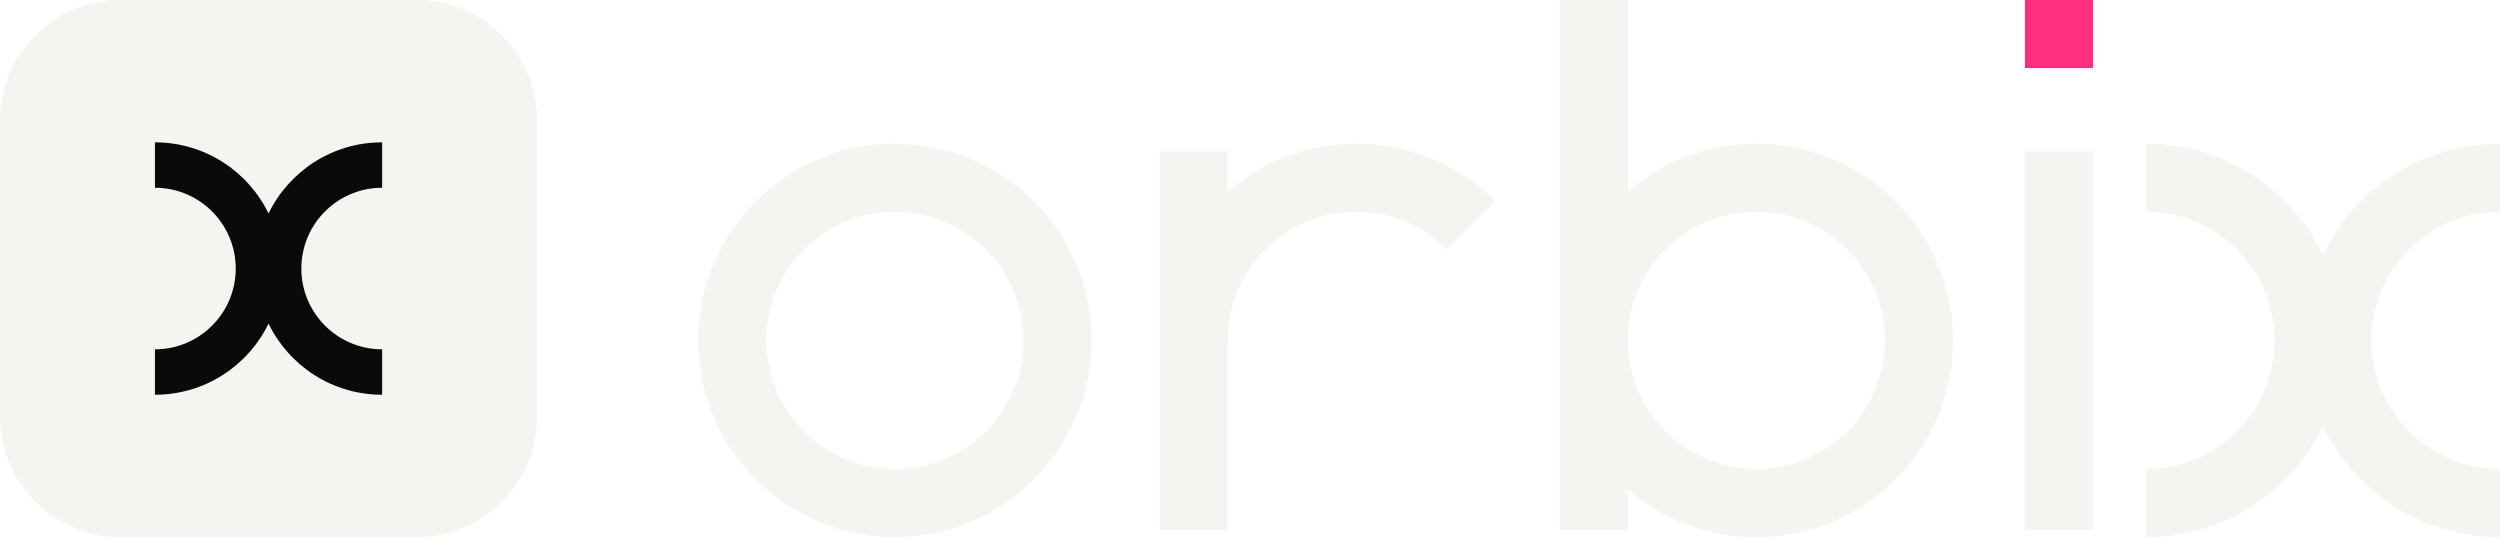
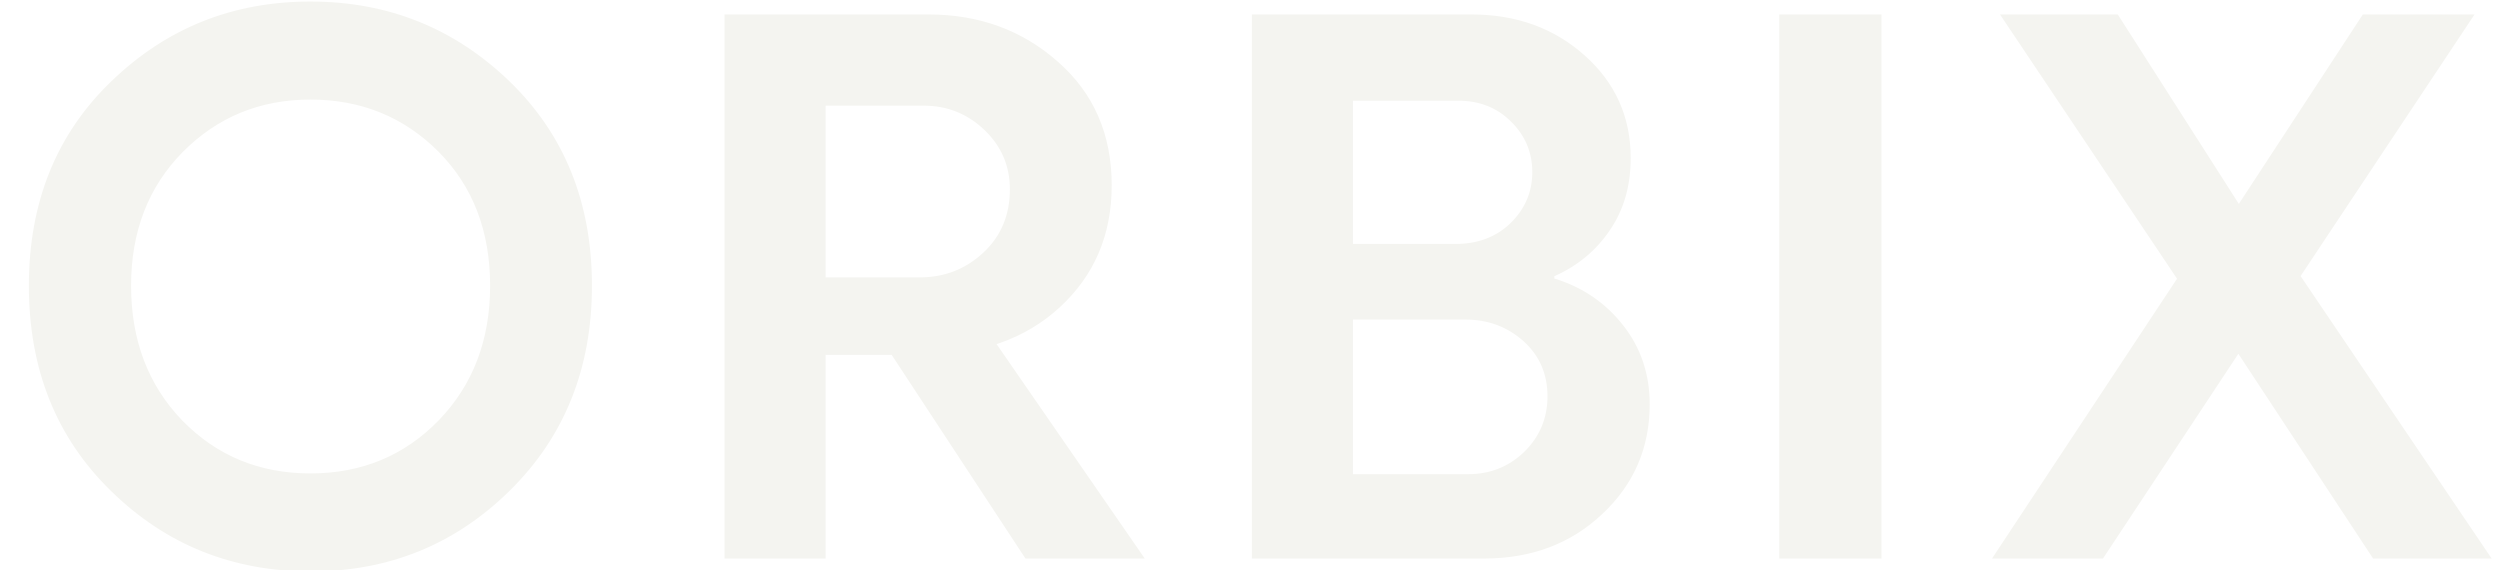
- <svg xmlns="http://www.w3.org/2000/svg" viewBox="0 0 660.97 142" role="img" aria-label="ORBIX">
-   <g transform="scale(0.13867)">
-     <rect width="1024" height="1024" rx="230" fill="#F4F4F0" />
-     <path fill="#0A0A0B" transform="translate(295.42 271.36) scale(4.8128)" d="M0 100V82C17.67 82 32 67.67 32 50C32 32.33 17.67 18 0 18V0C19.79 0 36.9 11.5 45 28.18C53.1 11.5 70.21 0 90 0V18C72.33 18 58 32.33 58 50C58 67.67 72.33 82 90 82V100C70.21 100 53.1 88.5 45 71.82C36.9 88.5 19.79 100 0 100Z" />
-   </g>
-   <g transform="translate(184.60 0)">
-     <path fill="#F4F4F0" d="M227.77 0H245.77V50.65C254.89 42.77 266.77 38 279.77 38C308.49 38 331.77 61.28 331.77 90C331.77 118.72 308.49 142 279.77 142C266.77 142 254.89 137.23 245.77 129.35V140H227.77ZM0 90C0 61.28 23.28 38 52 38C80.72 38 104 61.28 104 90C104 118.72 80.72 142 52 142C23.28 142 0 118.72 0 90ZM382.77 142V124C401.55 124 416.77 108.78 416.77 90C416.77 71.22 401.55 56 382.77 56V38C403.35 38 421.14 49.96 429.57 67.31C438 49.96 455.79 38 476.37 38V56C457.59 56 442.37 71.22 442.37 90C442.37 108.78 457.59 124 476.37 124V142C455.79 142 438 130.04 429.57 112.69C421.14 130.04 403.35 142 382.77 142ZM245.77 90C245.77 108.78 260.99 124 279.77 124C298.55 124 313.77 108.78 313.77 90C313.77 71.22 298.55 56 279.77 56C260.99 56 245.77 71.22 245.77 90ZM18 90C18 108.78 33.22 124 52 124C70.78 124 86 108.78 86 90C86 71.22 70.78 56 52 56C33.22 56 18 71.22 18 90ZM122 40H140V50.65C149.12 42.77 161 38 174 38C188.36 38 201.36 43.82 210.77 53.23L198.04 65.96C191.89 59.81 183.39 56 174 56C155.22 56 140 71.22 140 90V140H122ZM350.77 40H368.77V140H350.77Z" />
-     <path fill="#FF2E7E" d="M350.77 0H368.77V18H350.77V0Z" />
-   </g>
+ <svg xmlns="http://www.w3.org/2000/svg" viewBox="0 -1470 6580 1500" width="193" height="44" role="img" aria-label="ORBIX">
+   <path fill="#F4F4F0" d="M818 34Q509 34 293 -177Q76 -388 76 -718Q76 -1048 294 -1257Q511 -1466 817 -1466Q1123 -1466 1341 -1256Q1558 -1046 1558 -718Q1558 -392 1342 -179Q1126 34 818 34ZM817 -224Q1019 -224 1155 -364Q1290 -504 1290 -718Q1290 -934 1154 -1071Q1017 -1208 817 -1208Q618 -1208 481 -1070Q345 -932 345 -718Q345 -503 480 -363Q616 -224 817 -224ZM1907 0Q1907 0 1907 0Q1907 0 1907 0V-1432Q1907 -1432 1907 -1432Q1907 -1432 1907 -1432H2444Q2644 -1432 2785 -1307Q2926 -1183 2926 -982Q2926 -787 2789 -661Q2653 -536 2432 -536H2024V-740H2421Q2518 -740 2588 -805Q2658 -870 2658 -972Q2658 -1064 2591 -1128Q2524 -1192 2431 -1192H2173V0Q2173 0 2173 0Q2173 0 2173 0ZM2699 0Q2699 0 2699 0Q2699 0 2699 0L2274 -647L2559 -657L3013 0Q3013 0 3013 0Q3013 0 3013 0ZM3295 0Q3295 0 3295 0Q3295 0 3295 0V-1432Q3295 -1432 3295 -1432Q3295 -1432 3295 -1432H3873Q4050 -1432 4171 -1324Q4292 -1216 4292 -1054Q4292 -944 4237 -864Q4183 -784 4091 -743V-737Q4202 -703 4272 -614Q4342 -525 4342 -406Q4342 -234 4217 -117Q4093 0 3906 0ZM3561 -222H3864Q3951 -222 4012 -281Q4073 -341 4073 -427Q4073 -515 4010 -572Q3946 -629 3857 -629H3481V-828H3831Q3919 -828 3976 -883Q4033 -939 4033 -1017Q4033 -1095 3977 -1150Q3922 -1205 3838 -1205H3561ZM4683 0Q4683 0 4683 0Q4683 0 4683 0V-1432Q4683 -1432 4683 -1432Q4683 -1432 4683 -1432H4952Q4952 -1432 4952 -1432Q4952 -1432 4952 -1432V0Q4952 0 4952 0Q4952 0 4952 0ZM6246 0Q6246 0 6246 0Q6246 0 6246 0L5840 -617H5810L5264 -1432Q5264 -1432 5264 -1432Q5264 -1432 5264 -1432H5574Q5574 -1432 5574 -1432Q5574 -1432 5574 -1432L5944 -853H5981L6558 0Q6558 0 6558 0Q6558 0 6558 0ZM5243 0Q5243 0 5243 0Q5243 0 5243 0L5807 -853H5840L6219 -1432Q6219 -1432 6219 -1432Q6219 -1432 6219 -1432H6513Q6513 -1432 6513 -1432Q6513 -1432 6513 -1432L5971 -617H5943L5535 0Q5535 0 5535 0Q5535 0 5535 0Z" />
</svg>
